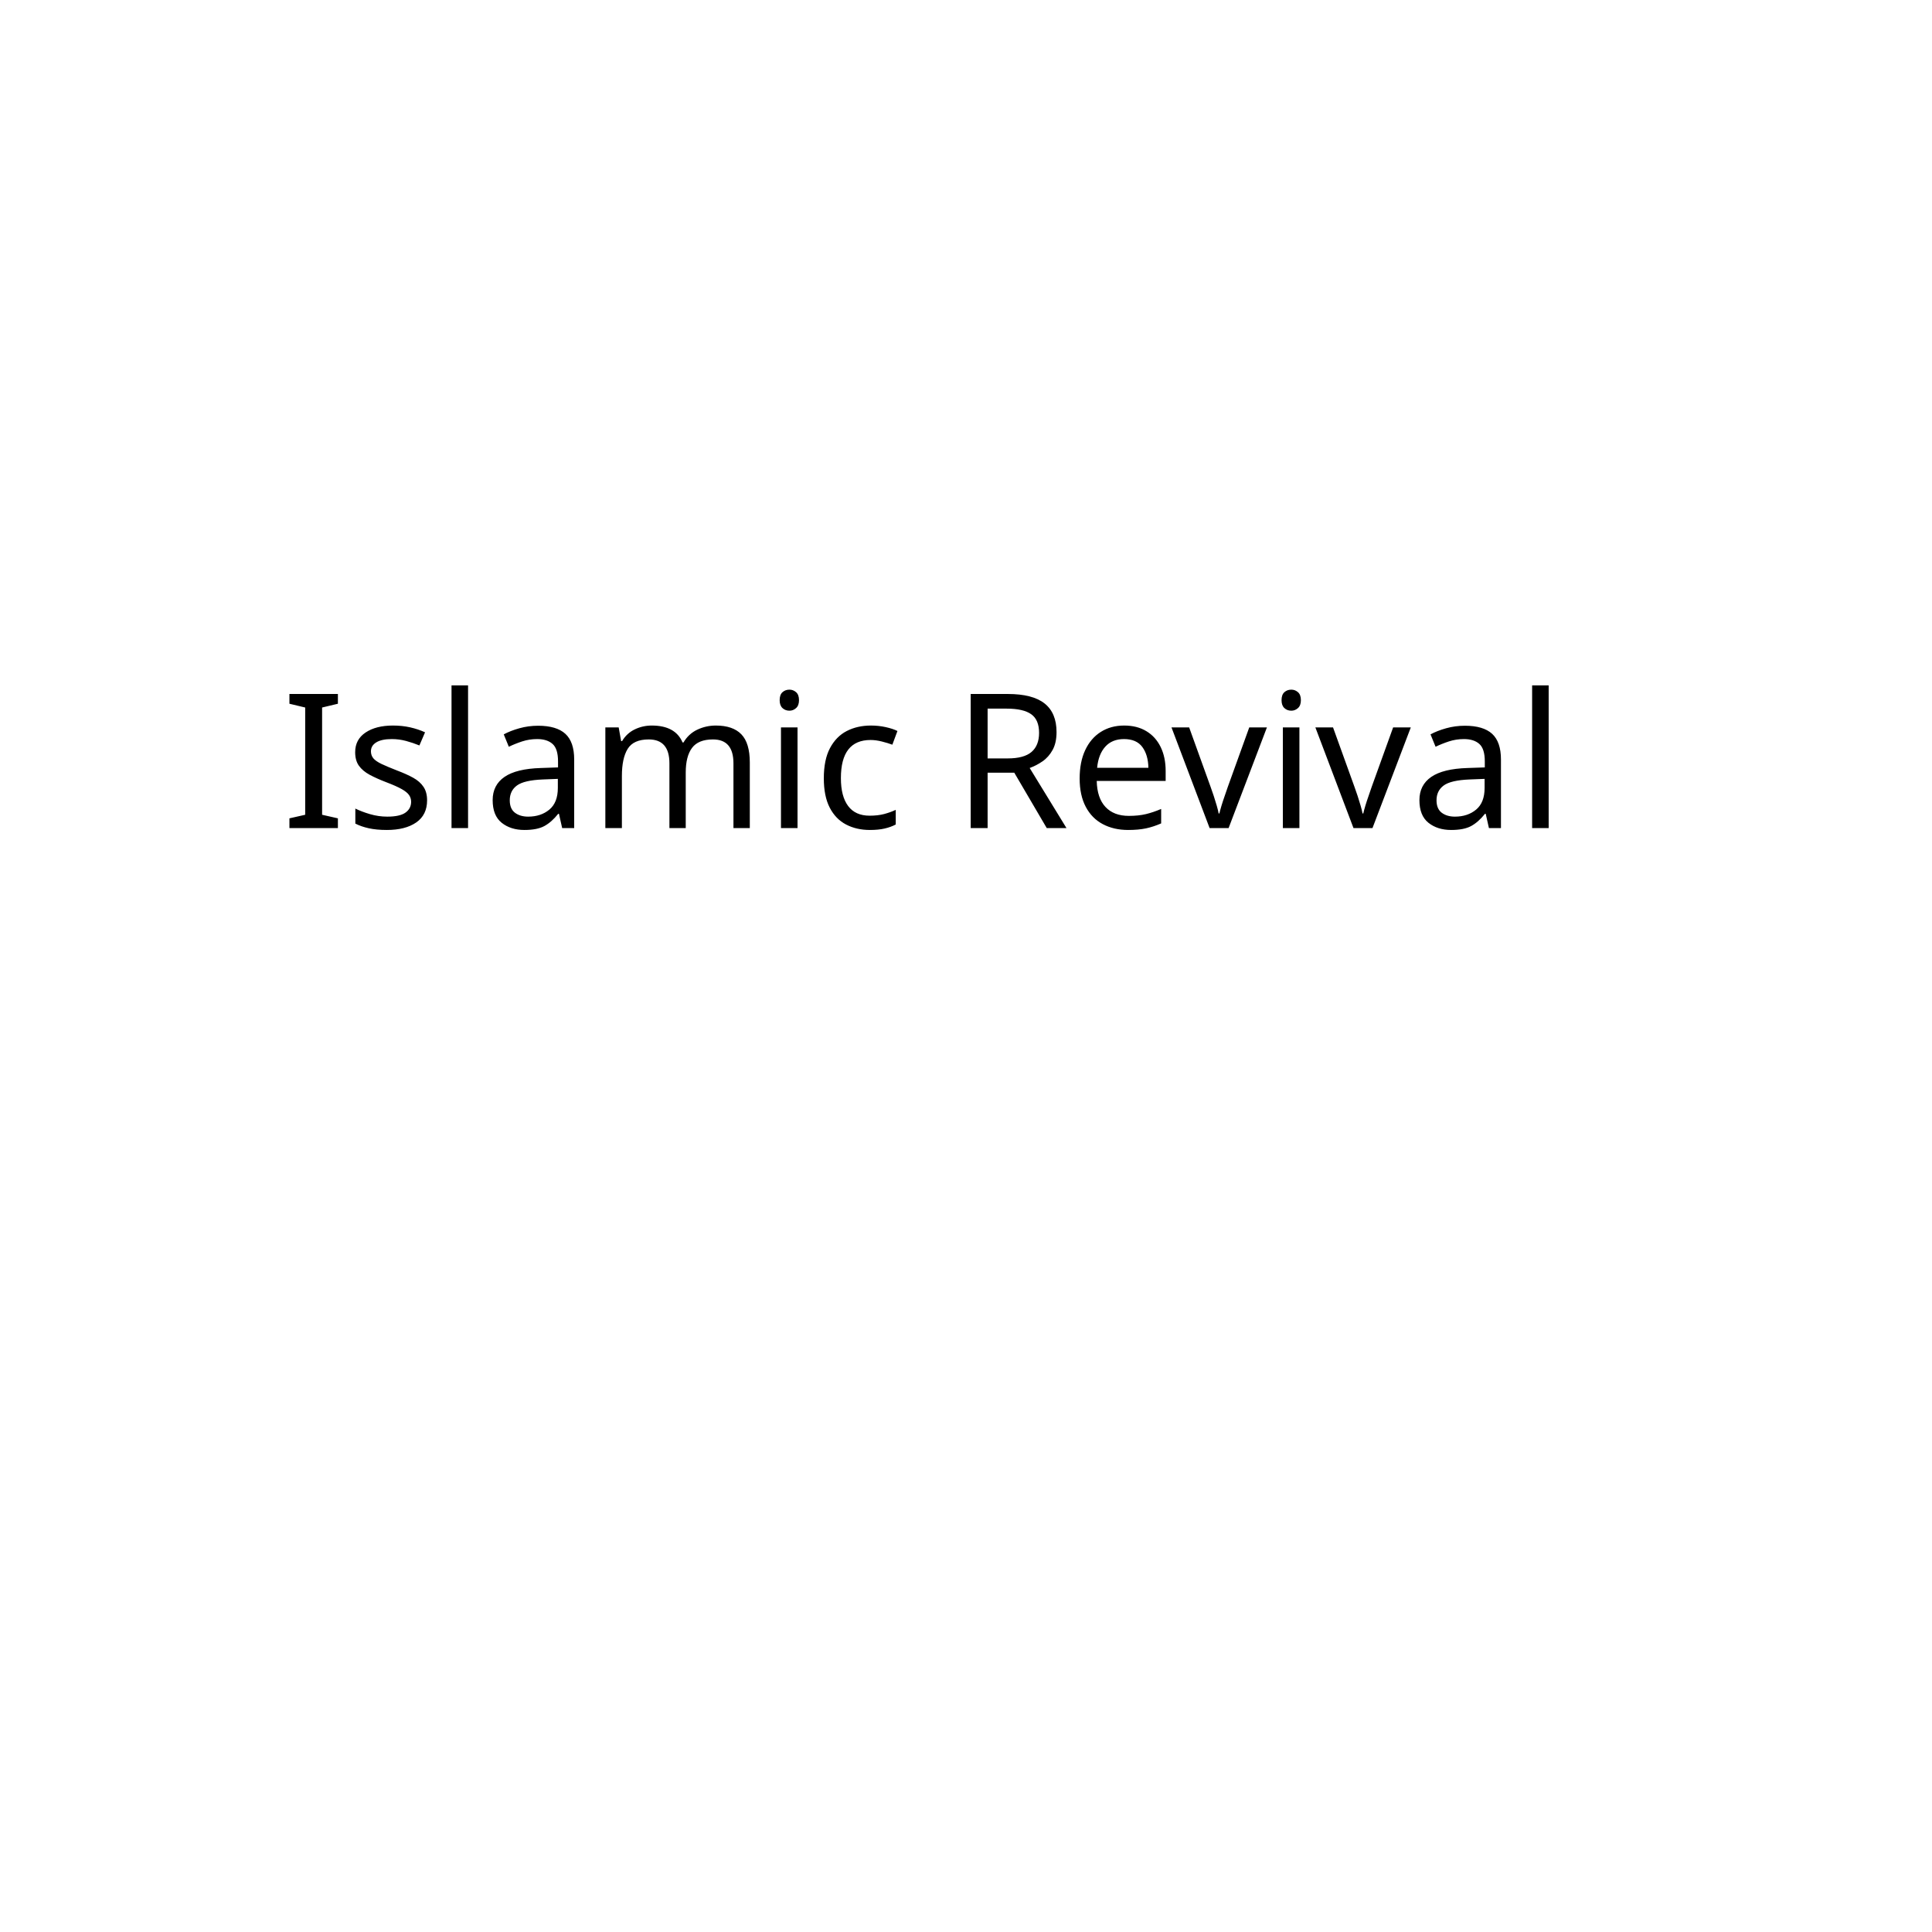
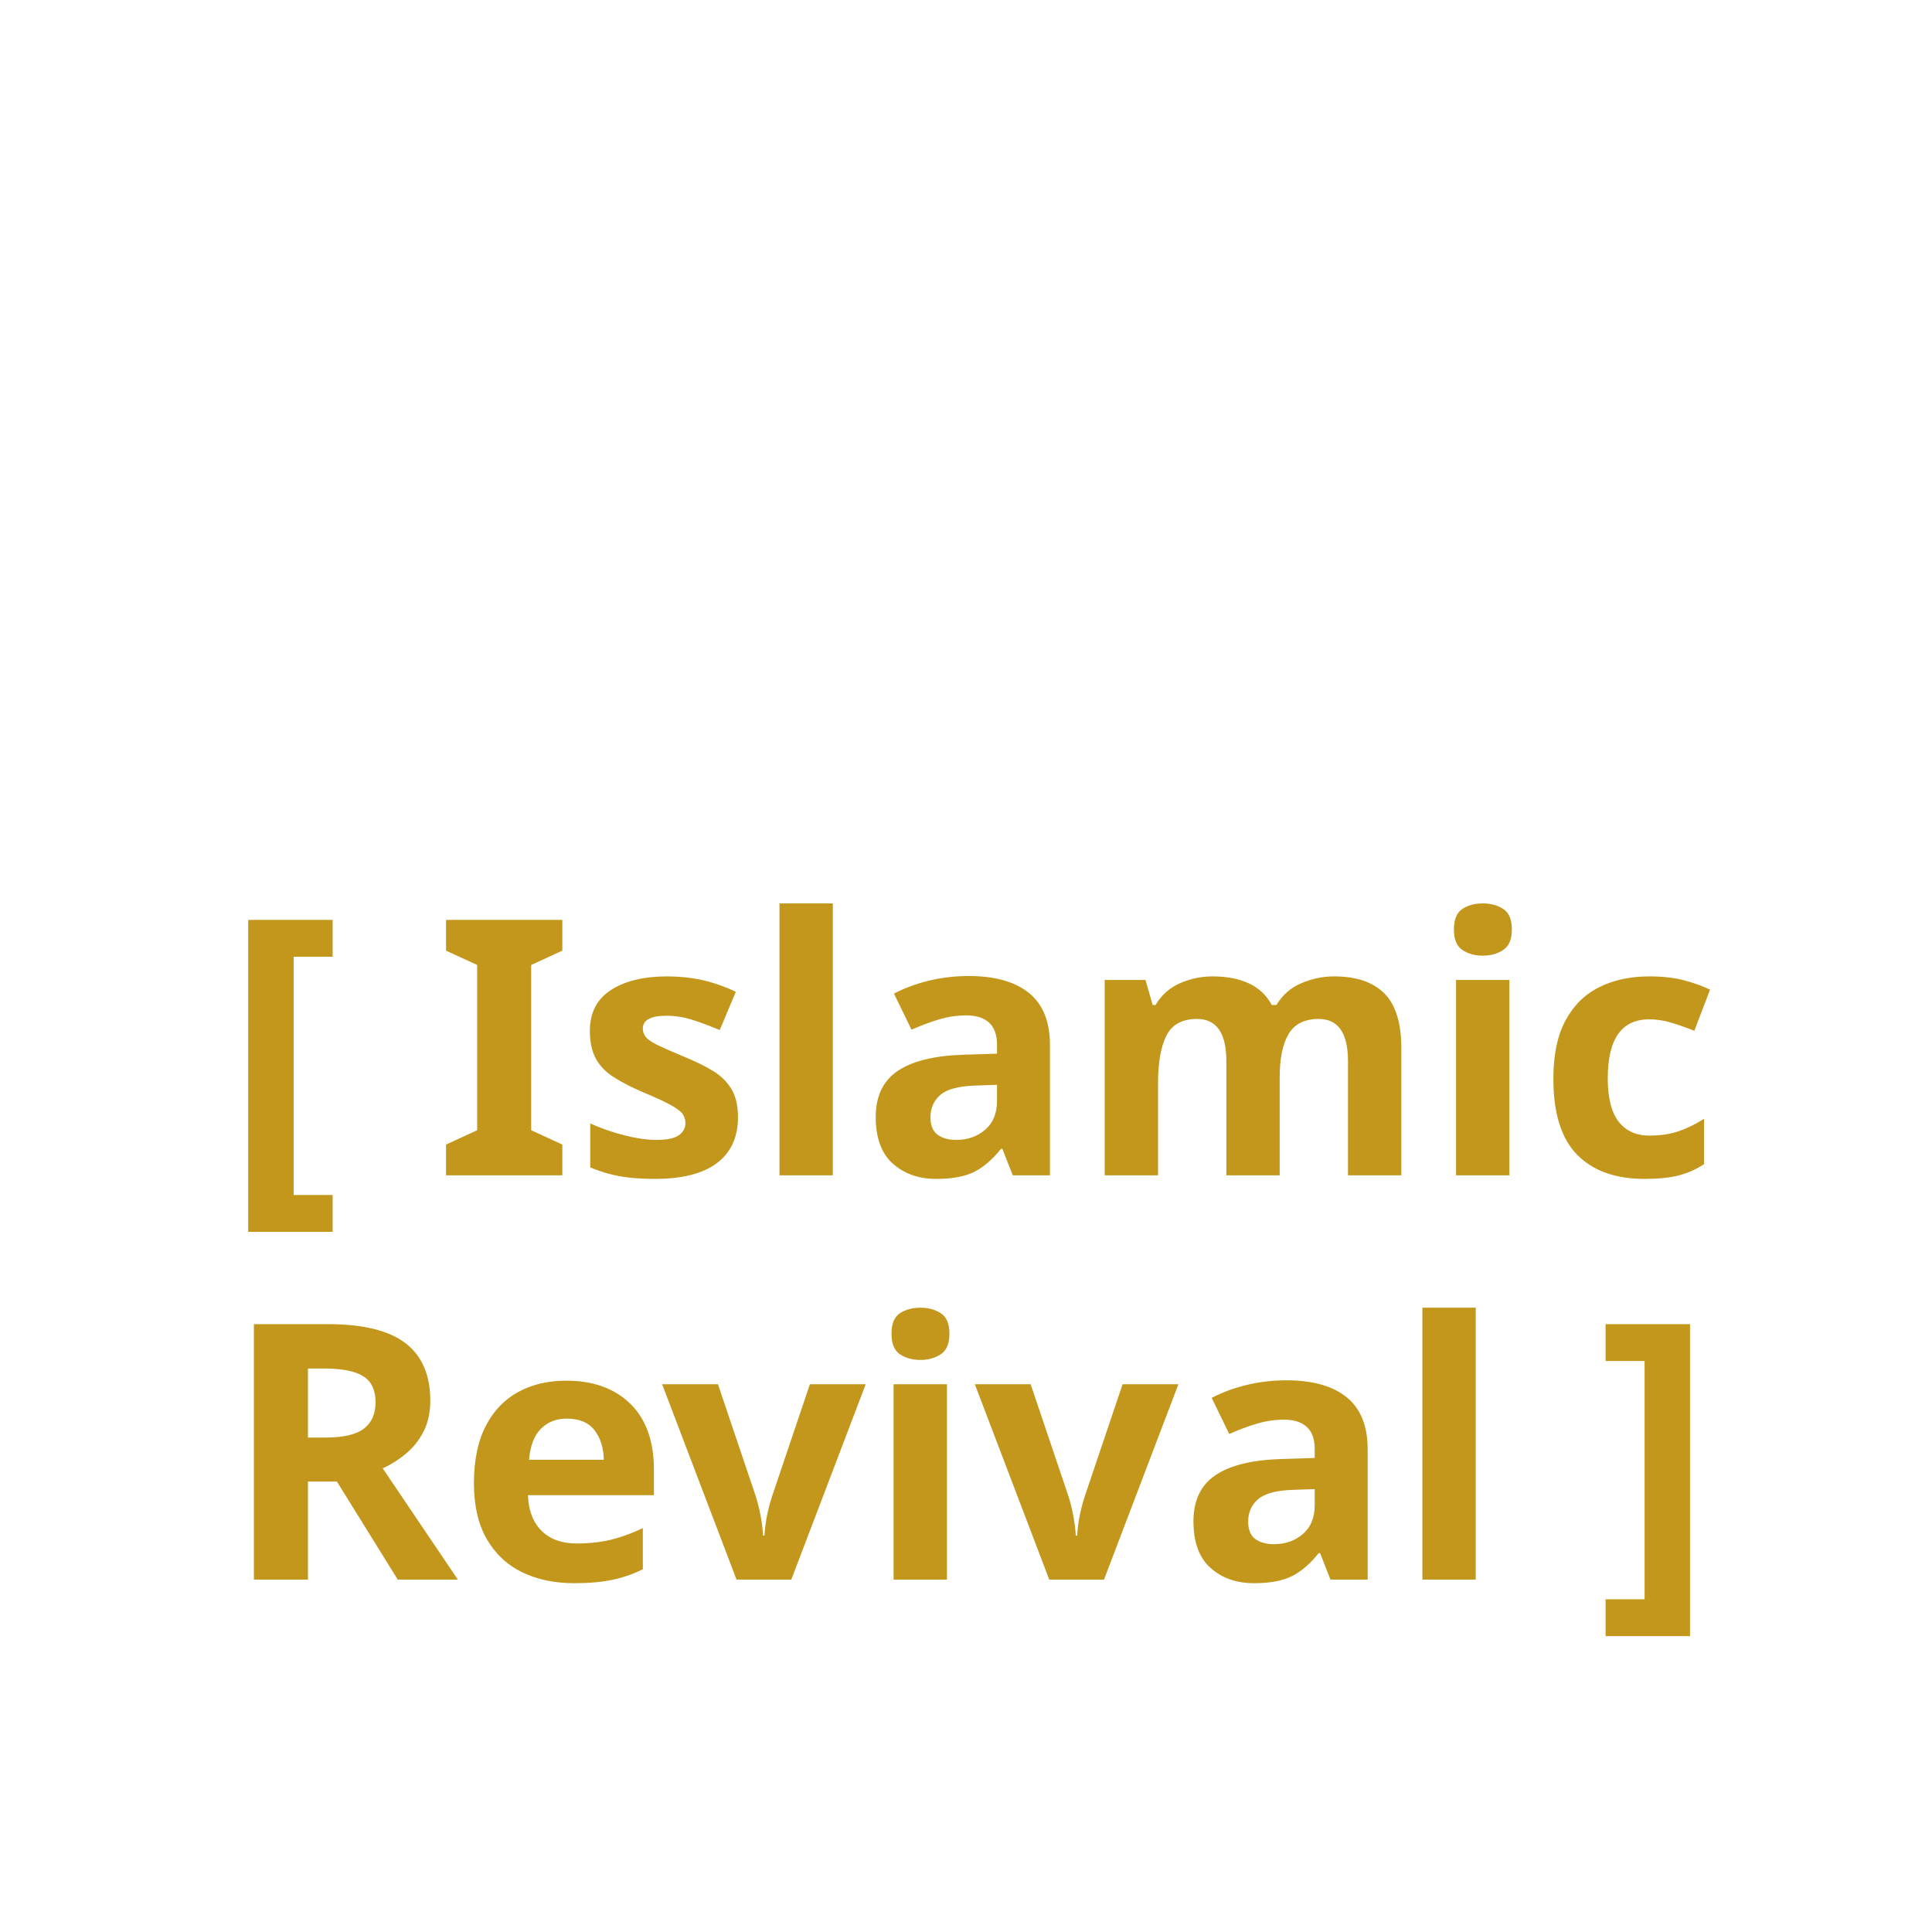
<svg xmlns="http://www.w3.org/2000/svg" version="1.1" width="1080" height="1080" viewBox="0 0 1080 1080" xml:space="preserve">
  <defs>
</defs>
-   <g transform="matrix(1 0 0 1 540 540)" id="78339d17-23d3-48fc-8eb4-e92a7775da41">
+   <g transform="matrix(1 0 0 1 540 540)" id="7f855595-925e-4d89-bf9b-9c804f3deebb">
    <rect style="stroke: none; stroke-width: 1; stroke-dasharray: none; stroke-linecap: butt; stroke-dashoffset: 0; stroke-linejoin: miter; stroke-miterlimit: 4; fill: rgb(255,255,255); fill-rule: nonzero; opacity: 1; visibility: hidden;" vector-effect="non-scaling-stroke" x="-540" y="-540" rx="0" ry="0" width="1080" height="1080" />
  </g>
-   <g transform="matrix(1 0 0 1 540 540)" id="fec80009-f72c-4c35-9872-26e5db84c59e">
+   <g transform="matrix(1 0 0 1 540 540)" id="52836618-29a5-4dcf-8301-d1c7376408c3">
</g>
-   <g transform="matrix(1 0 0 1 513.91 429.93)" style="" id="8c4a2dd5-ae82-4c37-a826-3381095f433b">
-     <text xml:space="preserve" font-family="Raleway" font-size="105" font-style="normal" font-weight="400" style="stroke: none; stroke-width: 1; stroke-dasharray: none; stroke-linecap: butt; stroke-dashoffset: 0; stroke-linejoin: miter; stroke-miterlimit: 4; fill: rgb(0,0,0); fill-rule: nonzero; opacity: 1; white-space: pre;">
-       <tspan x="-356.32" y="32.98">Islamic Revival</tspan>
+   <g transform="matrix(1 0 0 1 541.14 707.18)" style="" id="23c50409-98f7-435d-ba0e-06204e499432">
+     <text xml:space="preserve" font-family="Raleway" font-size="200" font-style="normal" font-weight="900" style="stroke: none; stroke-width: 1; stroke-dasharray: none; stroke-linecap: butt; stroke-dashoffset: 0; stroke-linejoin: miter; stroke-miterlimit: 4; fill: rgb(194,151,27); fill-rule: nonzero; opacity: 1; white-space: pre;">
+       <tspan x="-416.4" y="-50.17">[ Islamic</tspan>
+       <tspan x="-417.2" y="175.83">Revival ]</tspan>
    </text>
  </g>
</svg>
